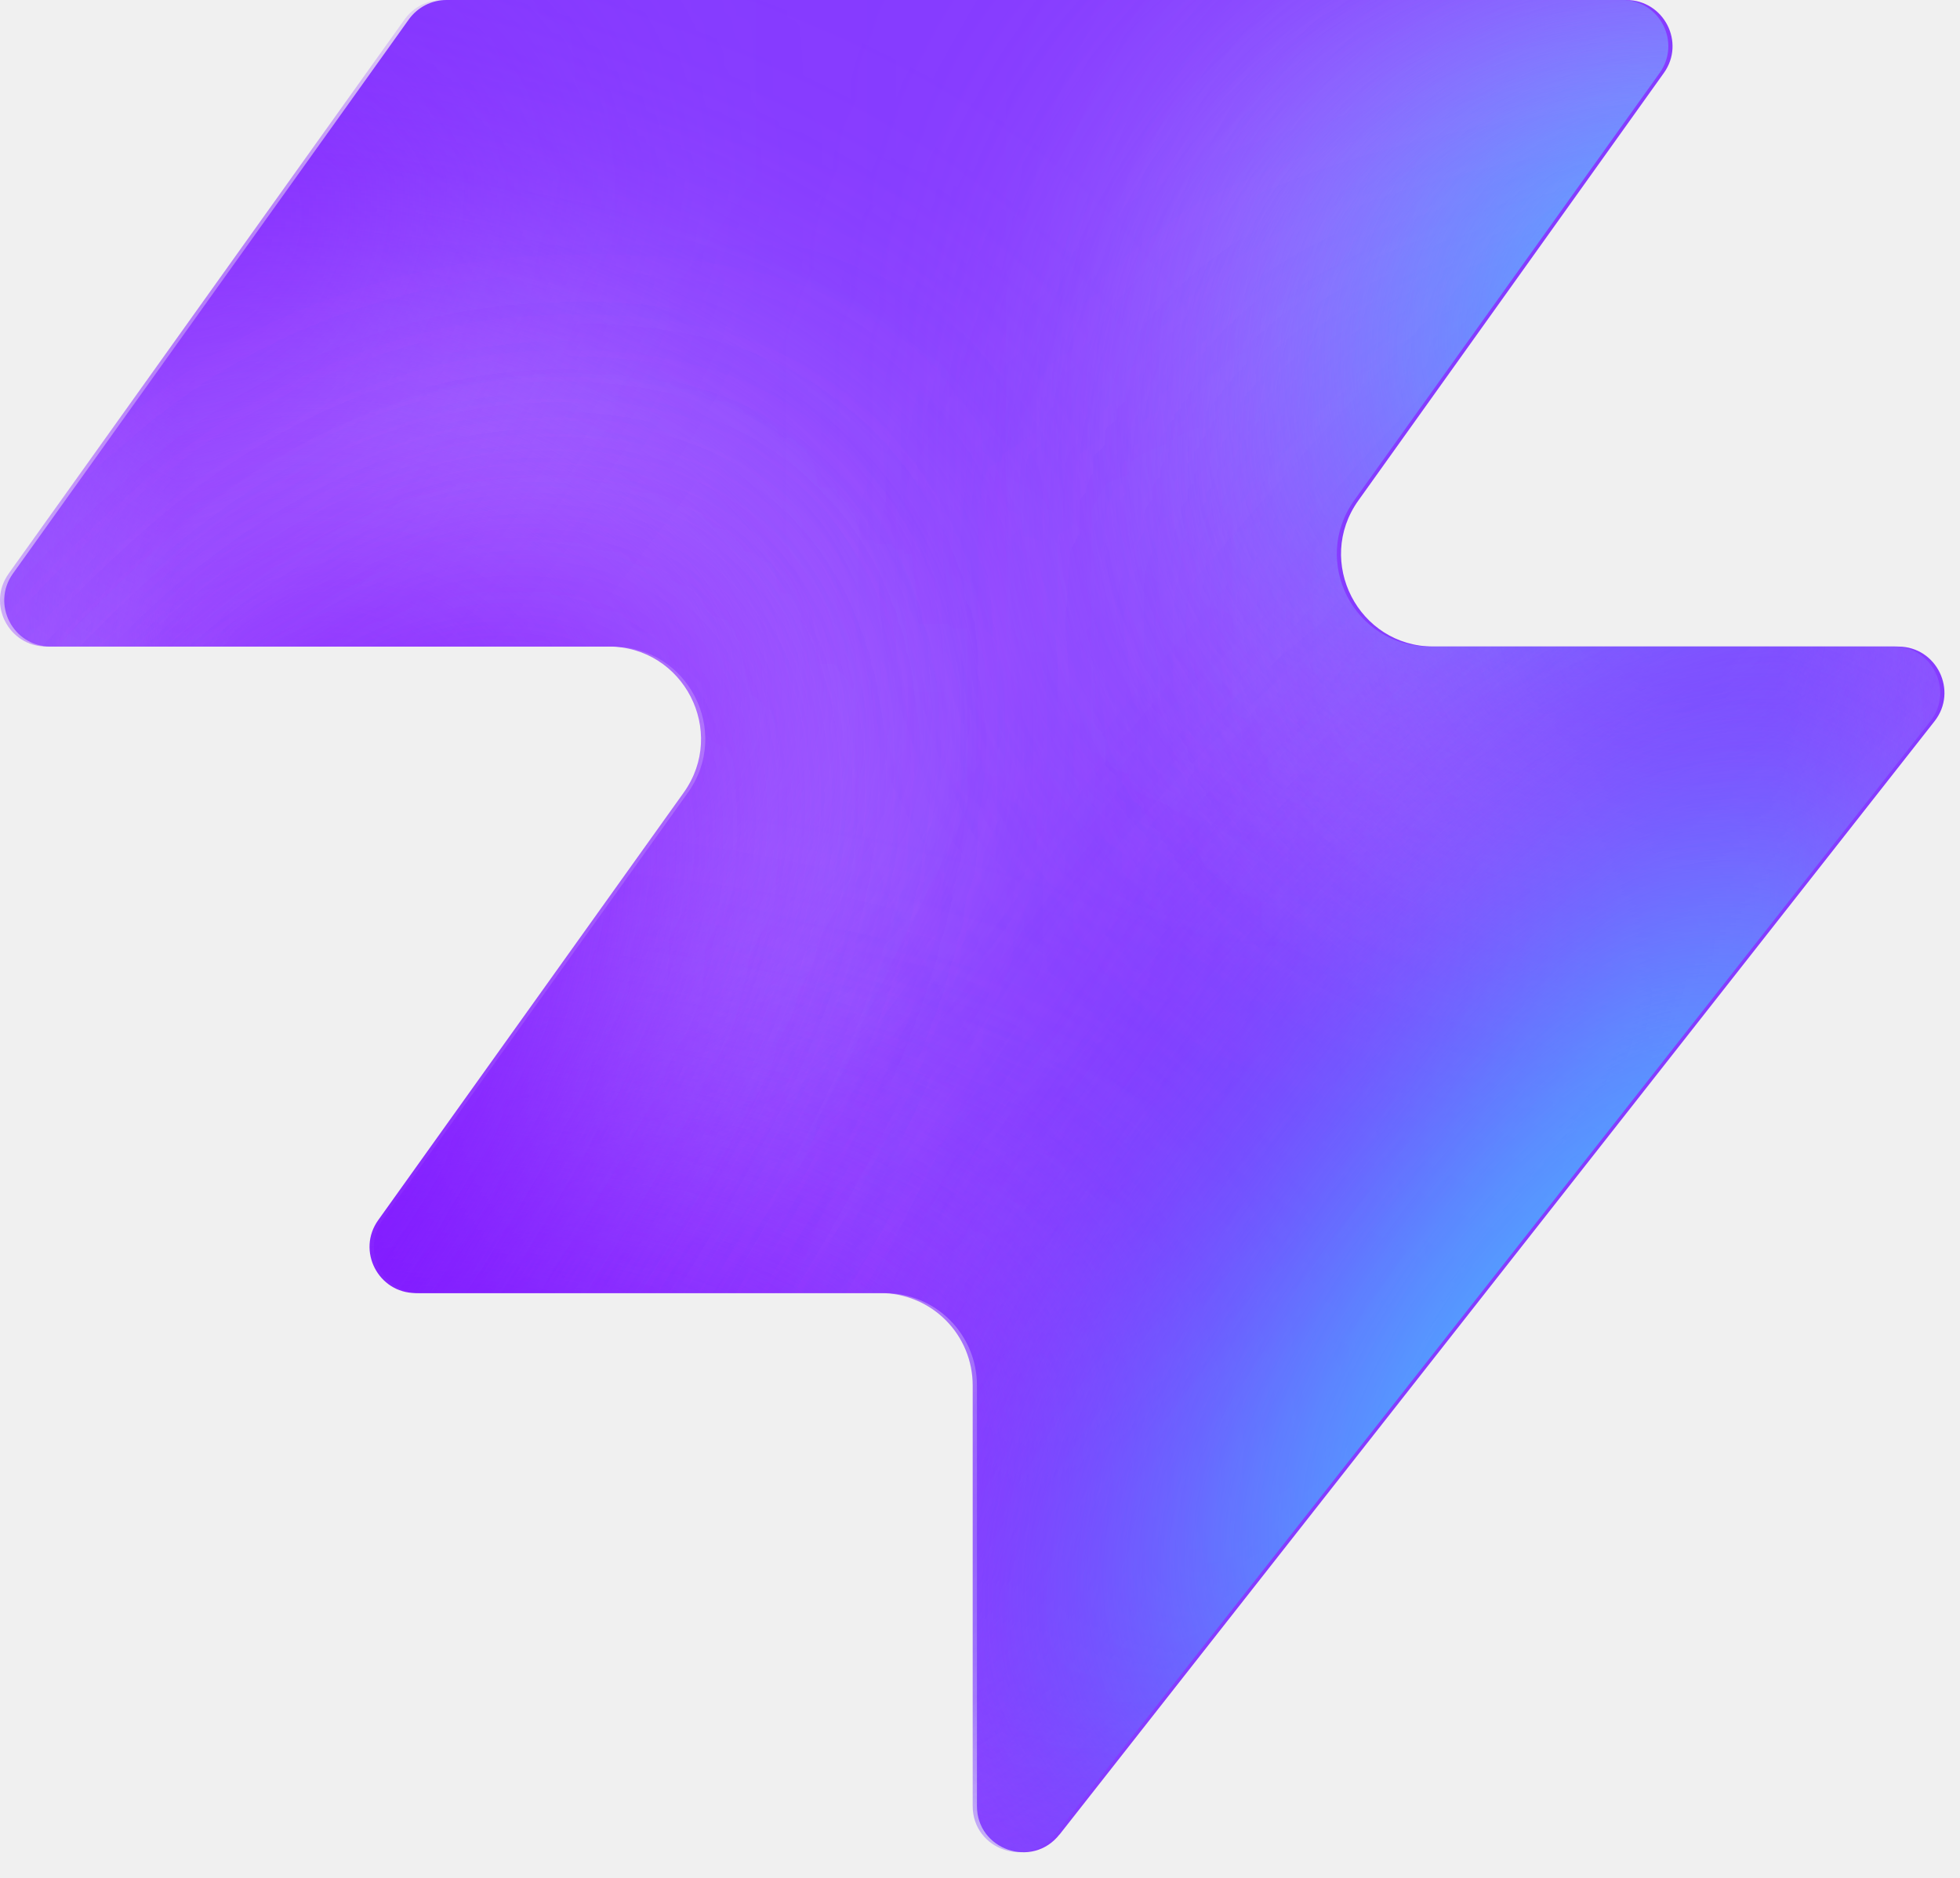
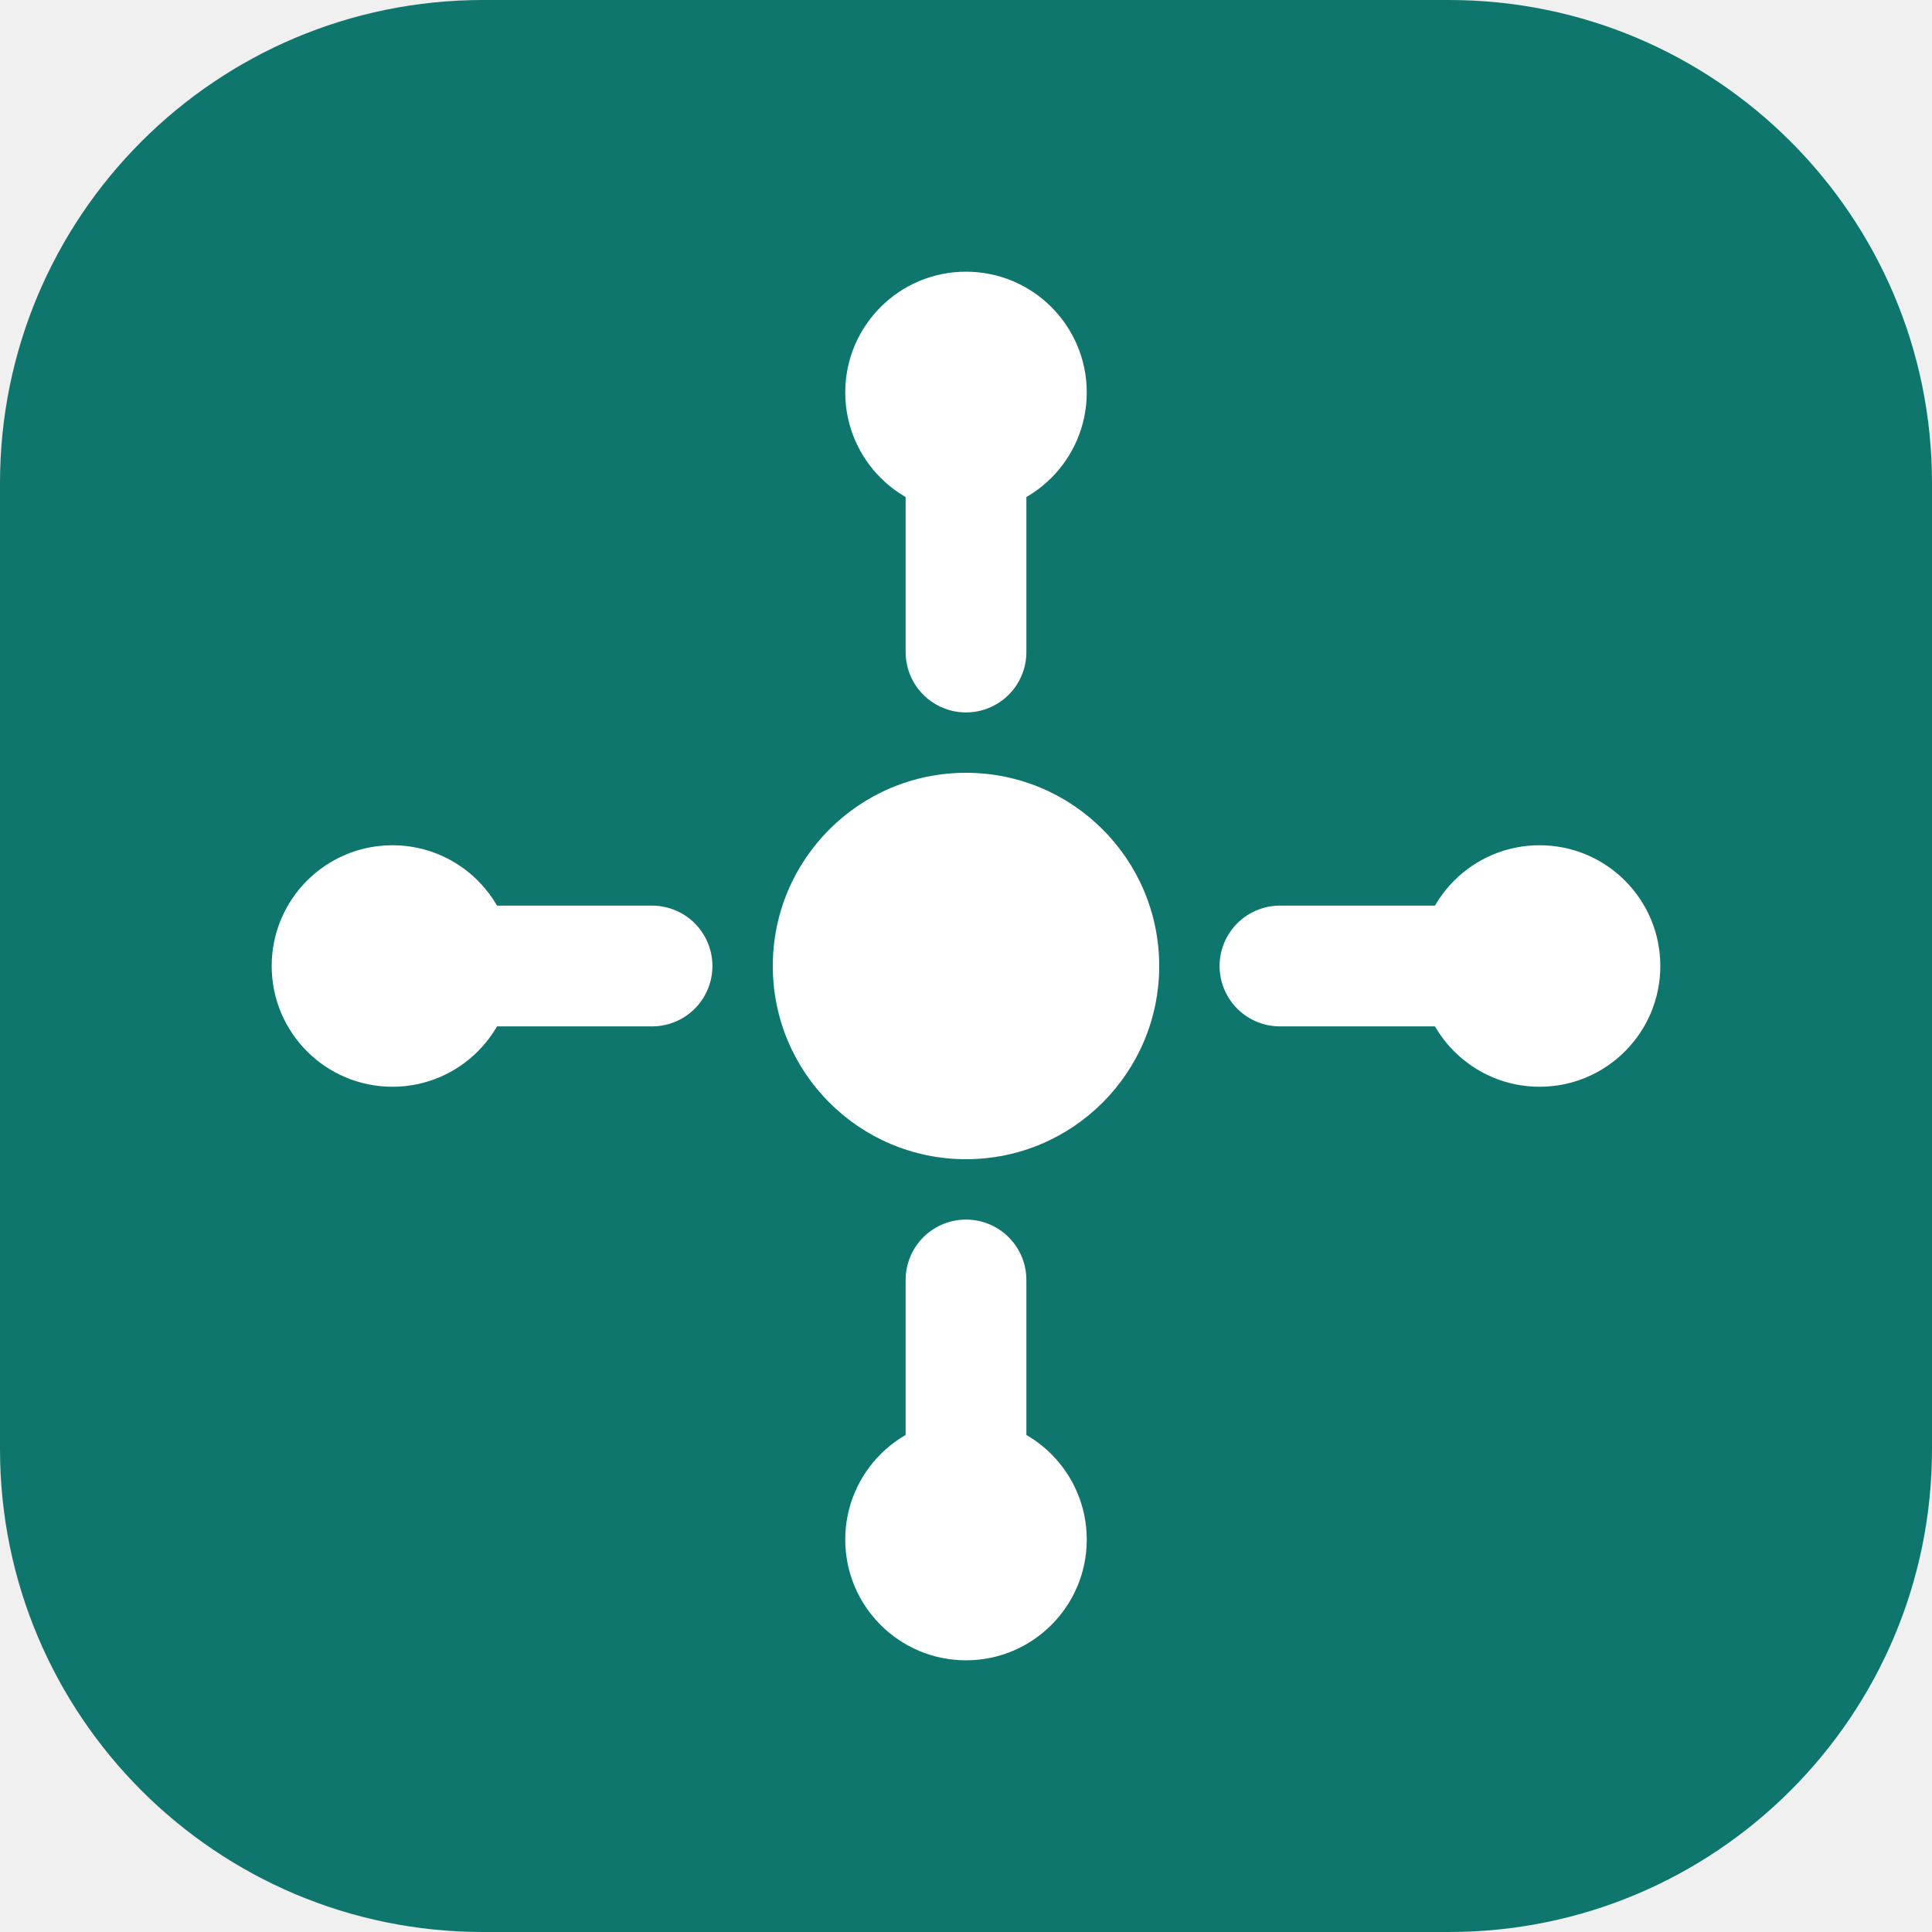
- <svg xmlns="http://www.w3.org/2000/svg" width="48" height="46" fill="none" viewBox="0 0 48 46">
-   <path fill="#863bff" d="M25.946 44.938c-.664.845-2.021.375-2.021-.698V33.937a2.26 2.26 0 0 0-2.262-2.262H10.287c-.92 0-1.456-1.04-.92-1.788l7.48-10.471c1.07-1.497 0-3.578-1.842-3.578H1.237c-.92 0-1.456-1.04-.92-1.788L10.013.474c.214-.297.556-.474.92-.474h28.894c.92 0 1.456 1.04.92 1.788l-7.48 10.471c-1.07 1.498 0 3.579 1.842 3.579h11.377c.943 0 1.473 1.088.89 1.83L25.947 44.94z" style="fill:#863bff;fill:color(display-p3 .525 .23 1);fill-opacity:1" />
-   <mask id="a" width="48" height="46" x="0" y="0" maskUnits="userSpaceOnUse" style="mask-type:alpha">
-     <path fill="#000" d="M25.842 44.938c-.664.844-2.021.375-2.021-.698V33.937a2.26 2.26 0 0 0-2.262-2.262H10.183c-.92 0-1.456-1.04-.92-1.788l7.48-10.471c1.07-1.498 0-3.579-1.842-3.579H1.133c-.92 0-1.456-1.04-.92-1.787L9.91.473c.214-.297.556-.474.92-.474h28.894c.92 0 1.456 1.04.92 1.788l-7.48 10.471c-1.07 1.498 0 3.578 1.842 3.578h11.377c.943 0 1.473 1.088.89 1.832L25.843 44.94z" style="fill:#000;fill-opacity:1" />
-   </mask>
-   <g mask="url(#a)">
-     <g filter="url(#b)">
-       <ellipse cx="5.508" cy="14.704" fill="#ede6ff" rx="5.508" ry="14.704" style="fill:#ede6ff;fill:color(display-p3 .927 .903 1);fill-opacity:1" transform="matrix(.00324 1 1 -.00324 -4.47 31.516)" />
-     </g>
-     <g filter="url(#c)">
-       <ellipse cx="10.399" cy="29.851" fill="#ede6ff" rx="10.399" ry="29.851" style="fill:#ede6ff;fill:color(display-p3 .927 .903 1);fill-opacity:1" transform="matrix(.00324 1 1 -.00324 -39.328 7.883)" />
-     </g>
-     <g filter="url(#d)">
-       <ellipse cx="5.508" cy="30.487" fill="#7e14ff" rx="5.508" ry="30.487" style="fill:#7e14ff;fill:color(display-p3 .492 .077 1);fill-opacity:1" transform="rotate(89.814 -25.913 -14.639)scale(1 -1)" />
-     </g>
-     <g filter="url(#e)">
-       <ellipse cx="5.508" cy="30.599" fill="#7e14ff" rx="5.508" ry="30.599" style="fill:#7e14ff;fill:color(display-p3 .492 .077 1);fill-opacity:1" transform="rotate(89.814 -32.644 -3.334)scale(1 -1)" />
-     </g>
-     <g filter="url(#f)">
-       <ellipse cx="5.508" cy="30.599" fill="#7e14ff" rx="5.508" ry="30.599" style="fill:#7e14ff;fill:color(display-p3 .492 .077 1);fill-opacity:1" transform="matrix(.00324 1 1 -.00324 -34.34 30.47)" />
-     </g>
-     <g filter="url(#g)">
-       <ellipse cx="14.072" cy="22.078" fill="#ede6ff" rx="14.072" ry="22.078" style="fill:#ede6ff;fill:color(display-p3 .927 .903 1);fill-opacity:1" transform="rotate(93.35 24.506 48.493)scale(-1 1)" />
-     </g>
-     <g filter="url(#h)">
-       <ellipse cx="3.47" cy="21.501" fill="#7e14ff" rx="3.47" ry="21.501" style="fill:#7e14ff;fill:color(display-p3 .492 .077 1);fill-opacity:1" transform="rotate(89.009 28.708 47.59)scale(-1 1)" />
-     </g>
-     <g filter="url(#i)">
-       <ellipse cx="3.47" cy="21.501" fill="#7e14ff" rx="3.47" ry="21.501" style="fill:#7e14ff;fill:color(display-p3 .492 .077 1);fill-opacity:1" transform="rotate(89.009 28.708 47.59)scale(-1 1)" />
-     </g>
-     <g filter="url(#j)">
-       <ellipse cx=".387" cy="8.972" fill="#7e14ff" rx="4.407" ry="29.108" style="fill:#7e14ff;fill:color(display-p3 .492 .077 1);fill-opacity:1" transform="rotate(39.51 .387 8.972)" />
-     </g>
-     <g filter="url(#k)">
-       <ellipse cx="47.523" cy="-6.092" fill="#7e14ff" rx="4.407" ry="29.108" style="fill:#7e14ff;fill:color(display-p3 .492 .077 1);fill-opacity:1" transform="rotate(37.892 47.523 -6.092)" />
-     </g>
-     <g filter="url(#l)">
-       <ellipse cx="41.412" cy="6.333" fill="#47bfff" rx="5.971" ry="9.665" style="fill:#47bfff;fill:color(display-p3 .28 .748 1);fill-opacity:1" transform="rotate(37.892 41.412 6.333)" />
-     </g>
-     <g filter="url(#m)">
-       <ellipse cx="-1.879" cy="38.332" fill="#7e14ff" rx="4.407" ry="29.108" style="fill:#7e14ff;fill:color(display-p3 .492 .077 1);fill-opacity:1" transform="rotate(37.892 -1.88 38.332)" />
-     </g>
-     <g filter="url(#n)">
-       <ellipse cx="-1.879" cy="38.332" fill="#7e14ff" rx="4.407" ry="29.108" style="fill:#7e14ff;fill:color(display-p3 .492 .077 1);fill-opacity:1" transform="rotate(37.892 -1.88 38.332)" />
-     </g>
-     <g filter="url(#o)">
-       <ellipse cx="35.651" cy="29.907" fill="#7e14ff" rx="4.407" ry="29.108" style="fill:#7e14ff;fill:color(display-p3 .492 .077 1);fill-opacity:1" transform="rotate(37.892 35.651 29.907)" />
-     </g>
-     <g filter="url(#p)">
-       <ellipse cx="38.418" cy="32.4" fill="#47bfff" rx="5.971" ry="15.297" style="fill:#47bfff;fill:color(display-p3 .28 .748 1);fill-opacity:1" transform="rotate(37.892 38.418 32.4)" />
-     </g>
+ <svg xmlns="http://www.w3.org/2000/svg" viewBox="0 0 32 32">
+   <rect width="32" height="32" rx="8" fill="#0f766e" />
+   <circle cx="16" cy="16" r="3.2" fill="#fff" />
+   <g fill="none" stroke="#fff" stroke-width="2" stroke-linecap="round">
+     <path d="M16 6.5v4.3M16 21.2v4.3M6.5 16h4.3M21.2 16h4.3" />
  </g>
-   <defs>
-     <filter id="b" width="60.045" height="41.654" x="-19.77" y="16.149" color-interpolation-filters="sRGB" filterUnits="userSpaceOnUse">
-       <feFlood flood-opacity="0" result="BackgroundImageFix" />
-       <feBlend in="SourceGraphic" in2="BackgroundImageFix" result="shape" />
-       <feGaussianBlur result="effect1_foregroundBlur_2002_17158" stdDeviation="7.659" />
-     </filter>
-     <filter id="c" width="90.34" height="51.437" x="-54.613" y="-7.533" color-interpolation-filters="sRGB" filterUnits="userSpaceOnUse">
-       <feFlood flood-opacity="0" result="BackgroundImageFix" />
-       <feBlend in="SourceGraphic" in2="BackgroundImageFix" result="shape" />
-       <feGaussianBlur result="effect1_foregroundBlur_2002_17158" stdDeviation="7.659" />
-     </filter>
-     <filter id="d" width="79.355" height="29.4" x="-49.64" y="2.03" color-interpolation-filters="sRGB" filterUnits="userSpaceOnUse">
-       <feFlood flood-opacity="0" result="BackgroundImageFix" />
-       <feBlend in="SourceGraphic" in2="BackgroundImageFix" result="shape" />
-       <feGaussianBlur result="effect1_foregroundBlur_2002_17158" stdDeviation="4.596" />
-     </filter>
-     <filter id="e" width="79.579" height="29.4" x="-45.045" y="20.029" color-interpolation-filters="sRGB" filterUnits="userSpaceOnUse">
-       <feFlood flood-opacity="0" result="BackgroundImageFix" />
-       <feBlend in="SourceGraphic" in2="BackgroundImageFix" result="shape" />
-       <feGaussianBlur result="effect1_foregroundBlur_2002_17158" stdDeviation="4.596" />
-     </filter>
-     <filter id="f" width="79.579" height="29.4" x="-43.513" y="21.178" color-interpolation-filters="sRGB" filterUnits="userSpaceOnUse">
-       <feFlood flood-opacity="0" result="BackgroundImageFix" />
-       <feBlend in="SourceGraphic" in2="BackgroundImageFix" result="shape" />
-       <feGaussianBlur result="effect1_foregroundBlur_2002_17158" stdDeviation="4.596" />
-     </filter>
-     <filter id="g" width="74.749" height="58.852" x="15.756" y="-17.901" color-interpolation-filters="sRGB" filterUnits="userSpaceOnUse">
-       <feFlood flood-opacity="0" result="BackgroundImageFix" />
-       <feBlend in="SourceGraphic" in2="BackgroundImageFix" result="shape" />
-       <feGaussianBlur result="effect1_foregroundBlur_2002_17158" stdDeviation="7.659" />
-     </filter>
-     <filter id="h" width="61.377" height="25.362" x="23.548" y="2.284" color-interpolation-filters="sRGB" filterUnits="userSpaceOnUse">
-       <feFlood flood-opacity="0" result="BackgroundImageFix" />
-       <feBlend in="SourceGraphic" in2="BackgroundImageFix" result="shape" />
-       <feGaussianBlur result="effect1_foregroundBlur_2002_17158" stdDeviation="4.596" />
-     </filter>
-     <filter id="i" width="61.377" height="25.362" x="23.548" y="2.284" color-interpolation-filters="sRGB" filterUnits="userSpaceOnUse">
-       <feFlood flood-opacity="0" result="BackgroundImageFix" />
-       <feBlend in="SourceGraphic" in2="BackgroundImageFix" result="shape" />
-       <feGaussianBlur result="effect1_foregroundBlur_2002_17158" stdDeviation="4.596" />
-     </filter>
-     <filter id="j" width="56.045" height="63.649" x="-27.636" y="-22.853" color-interpolation-filters="sRGB" filterUnits="userSpaceOnUse">
-       <feFlood flood-opacity="0" result="BackgroundImageFix" />
-       <feBlend in="SourceGraphic" in2="BackgroundImageFix" result="shape" />
-       <feGaussianBlur result="effect1_foregroundBlur_2002_17158" stdDeviation="4.596" />
-     </filter>
-     <filter id="k" width="54.814" height="64.646" x="20.116" y="-38.415" color-interpolation-filters="sRGB" filterUnits="userSpaceOnUse">
-       <feFlood flood-opacity="0" result="BackgroundImageFix" />
-       <feBlend in="SourceGraphic" in2="BackgroundImageFix" result="shape" />
-       <feGaussianBlur result="effect1_foregroundBlur_2002_17158" stdDeviation="4.596" />
-     </filter>
-     <filter id="l" width="33.541" height="35.313" x="24.641" y="-11.323" color-interpolation-filters="sRGB" filterUnits="userSpaceOnUse">
-       <feFlood flood-opacity="0" result="BackgroundImageFix" />
-       <feBlend in="SourceGraphic" in2="BackgroundImageFix" result="shape" />
-       <feGaussianBlur result="effect1_foregroundBlur_2002_17158" stdDeviation="4.596" />
-     </filter>
-     <filter id="m" width="54.814" height="64.646" x="-29.286" y="6.009" color-interpolation-filters="sRGB" filterUnits="userSpaceOnUse">
-       <feFlood flood-opacity="0" result="BackgroundImageFix" />
-       <feBlend in="SourceGraphic" in2="BackgroundImageFix" result="shape" />
-       <feGaussianBlur result="effect1_foregroundBlur_2002_17158" stdDeviation="4.596" />
-     </filter>
-     <filter id="n" width="54.814" height="64.646" x="-29.286" y="6.009" color-interpolation-filters="sRGB" filterUnits="userSpaceOnUse">
-       <feFlood flood-opacity="0" result="BackgroundImageFix" />
-       <feBlend in="SourceGraphic" in2="BackgroundImageFix" result="shape" />
-       <feGaussianBlur result="effect1_foregroundBlur_2002_17158" stdDeviation="4.596" />
-     </filter>
-     <filter id="o" width="54.814" height="64.646" x="8.244" y="-2.416" color-interpolation-filters="sRGB" filterUnits="userSpaceOnUse">
-       <feFlood flood-opacity="0" result="BackgroundImageFix" />
-       <feBlend in="SourceGraphic" in2="BackgroundImageFix" result="shape" />
-       <feGaussianBlur result="effect1_foregroundBlur_2002_17158" stdDeviation="4.596" />
-     </filter>
-     <filter id="p" width="39.409" height="43.623" x="18.713" y="10.588" color-interpolation-filters="sRGB" filterUnits="userSpaceOnUse">
-       <feFlood flood-opacity="0" result="BackgroundImageFix" />
-       <feBlend in="SourceGraphic" in2="BackgroundImageFix" result="shape" />
-       <feGaussianBlur result="effect1_foregroundBlur_2002_17158" stdDeviation="4.596" />
-     </filter>
-   </defs>
+   <g fill="#fff">
+     <circle cx="16" cy="6.5" r="2" />
+     <circle cx="16" cy="25.5" r="2" />
+     <circle cx="6.5" cy="16" r="2" />
+     <circle cx="25.5" cy="16" r="2" />
+   </g>
</svg>
